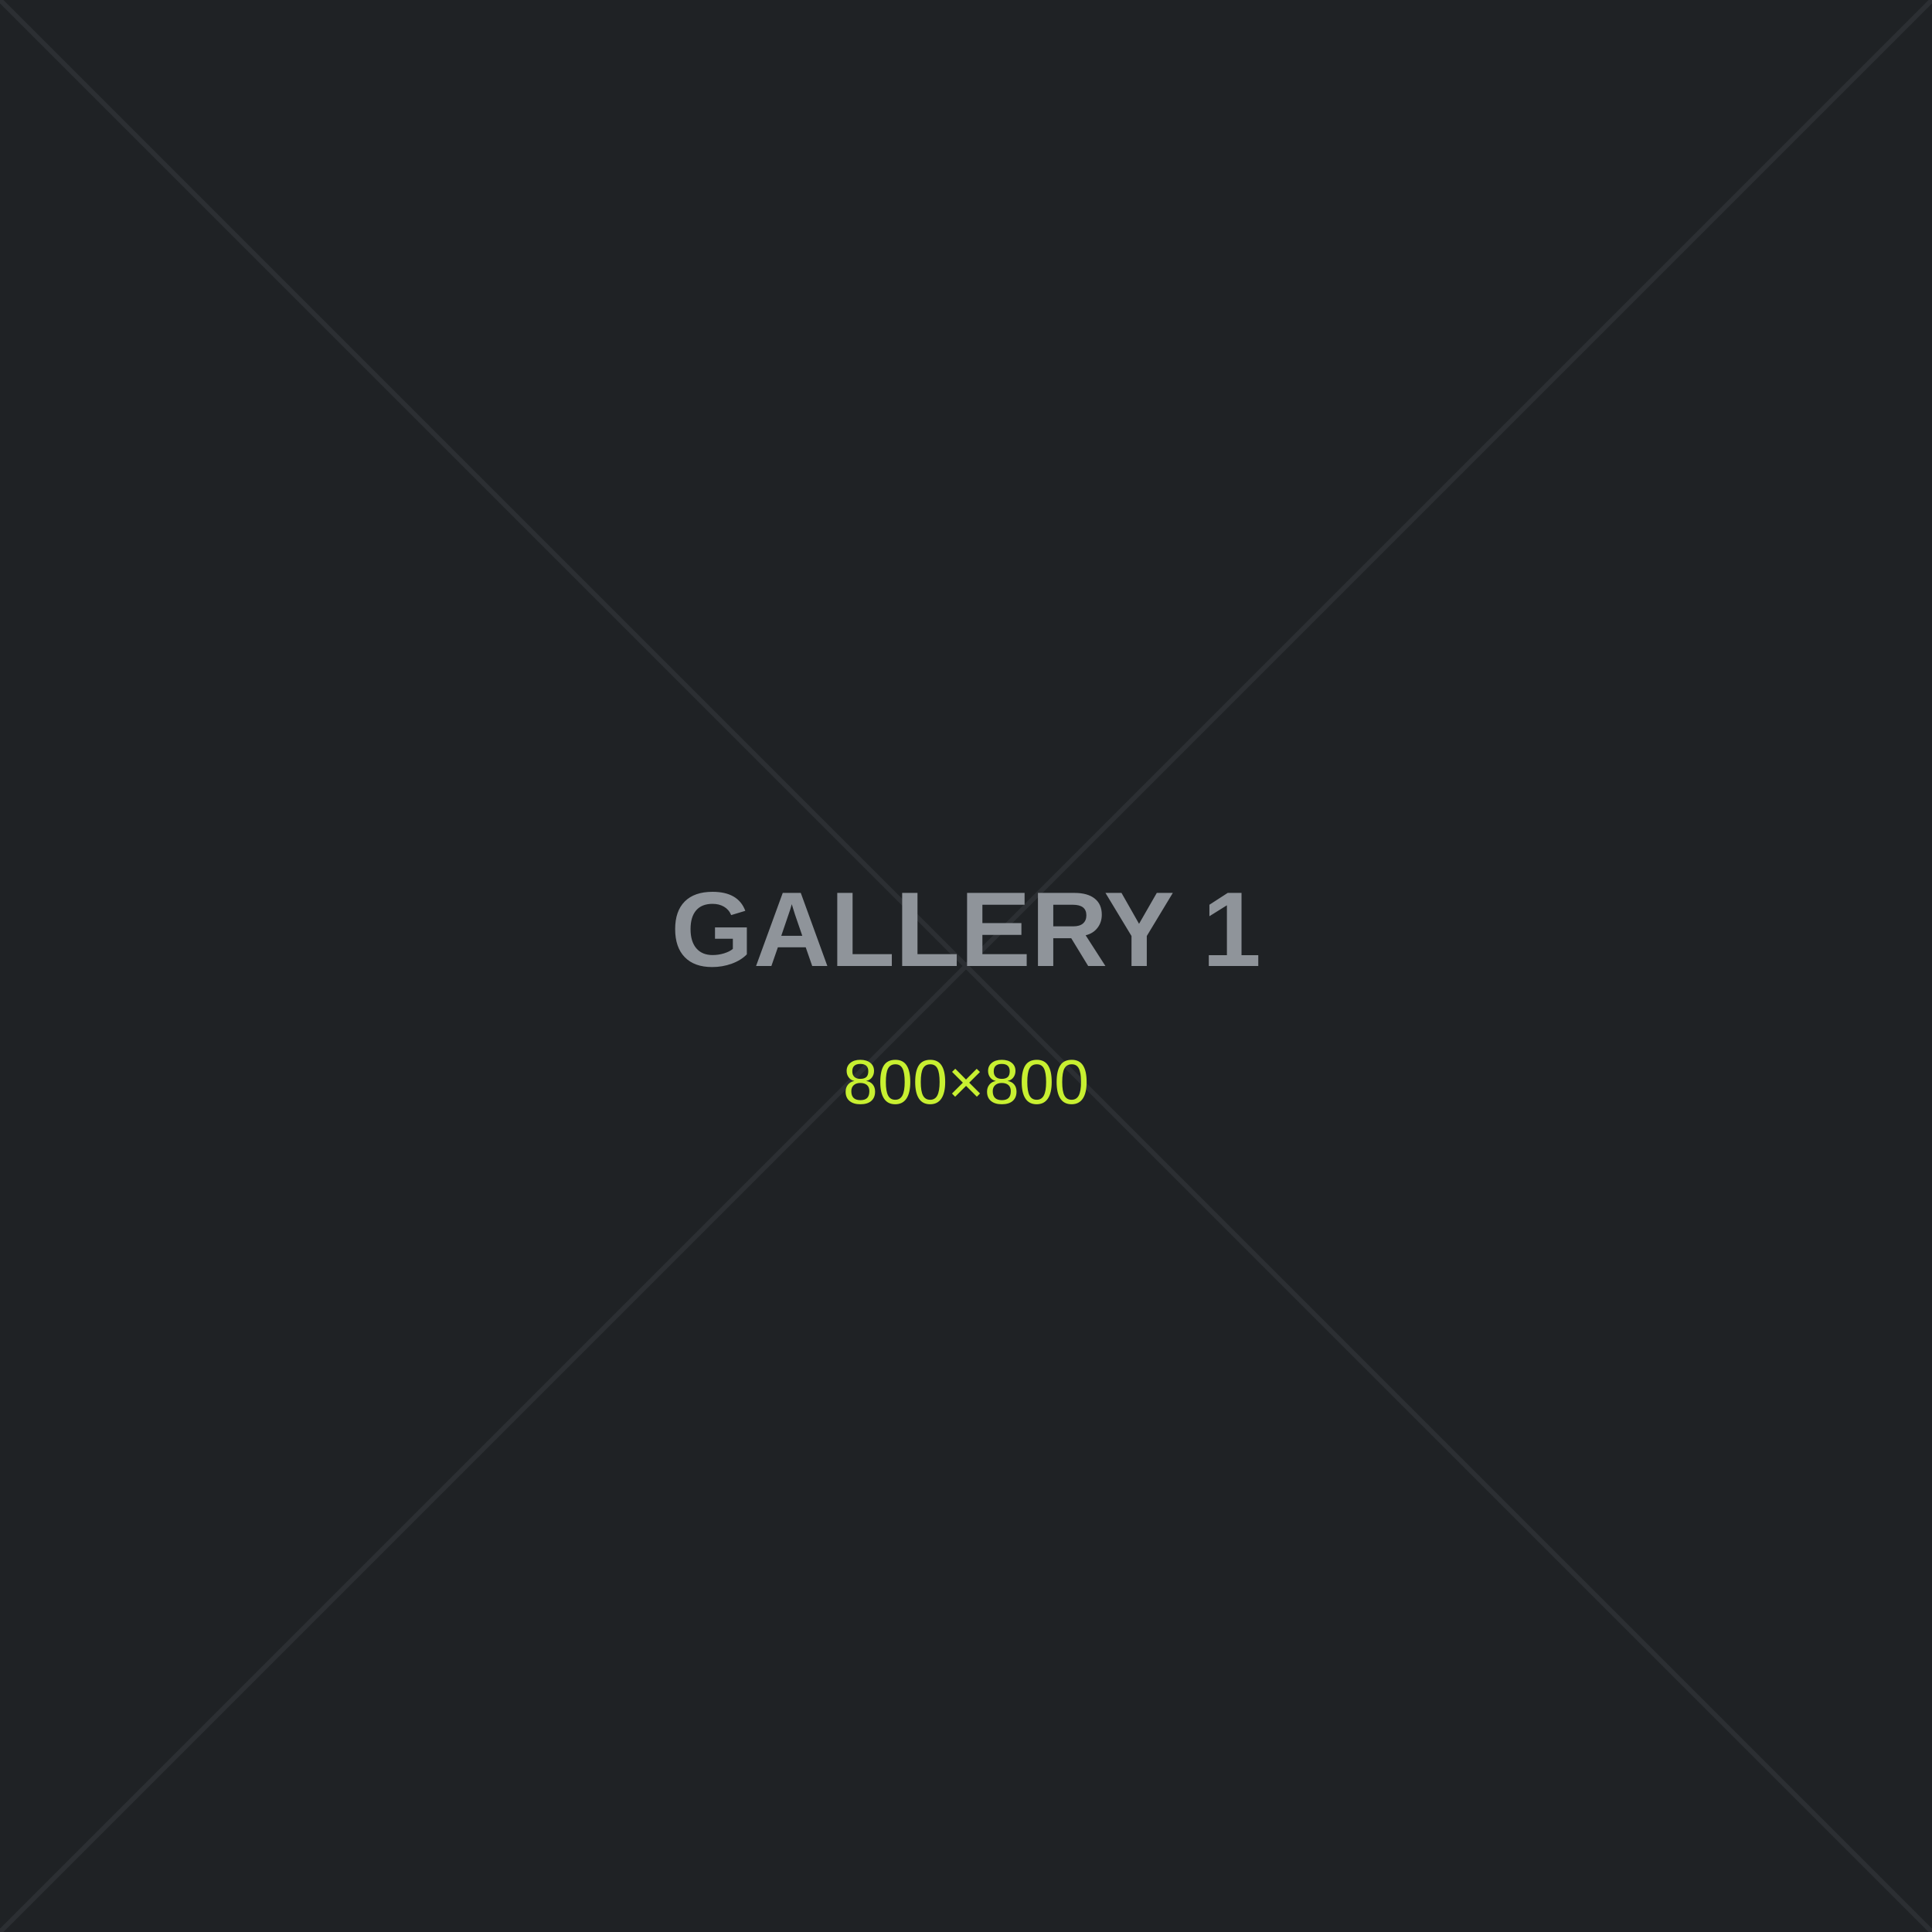
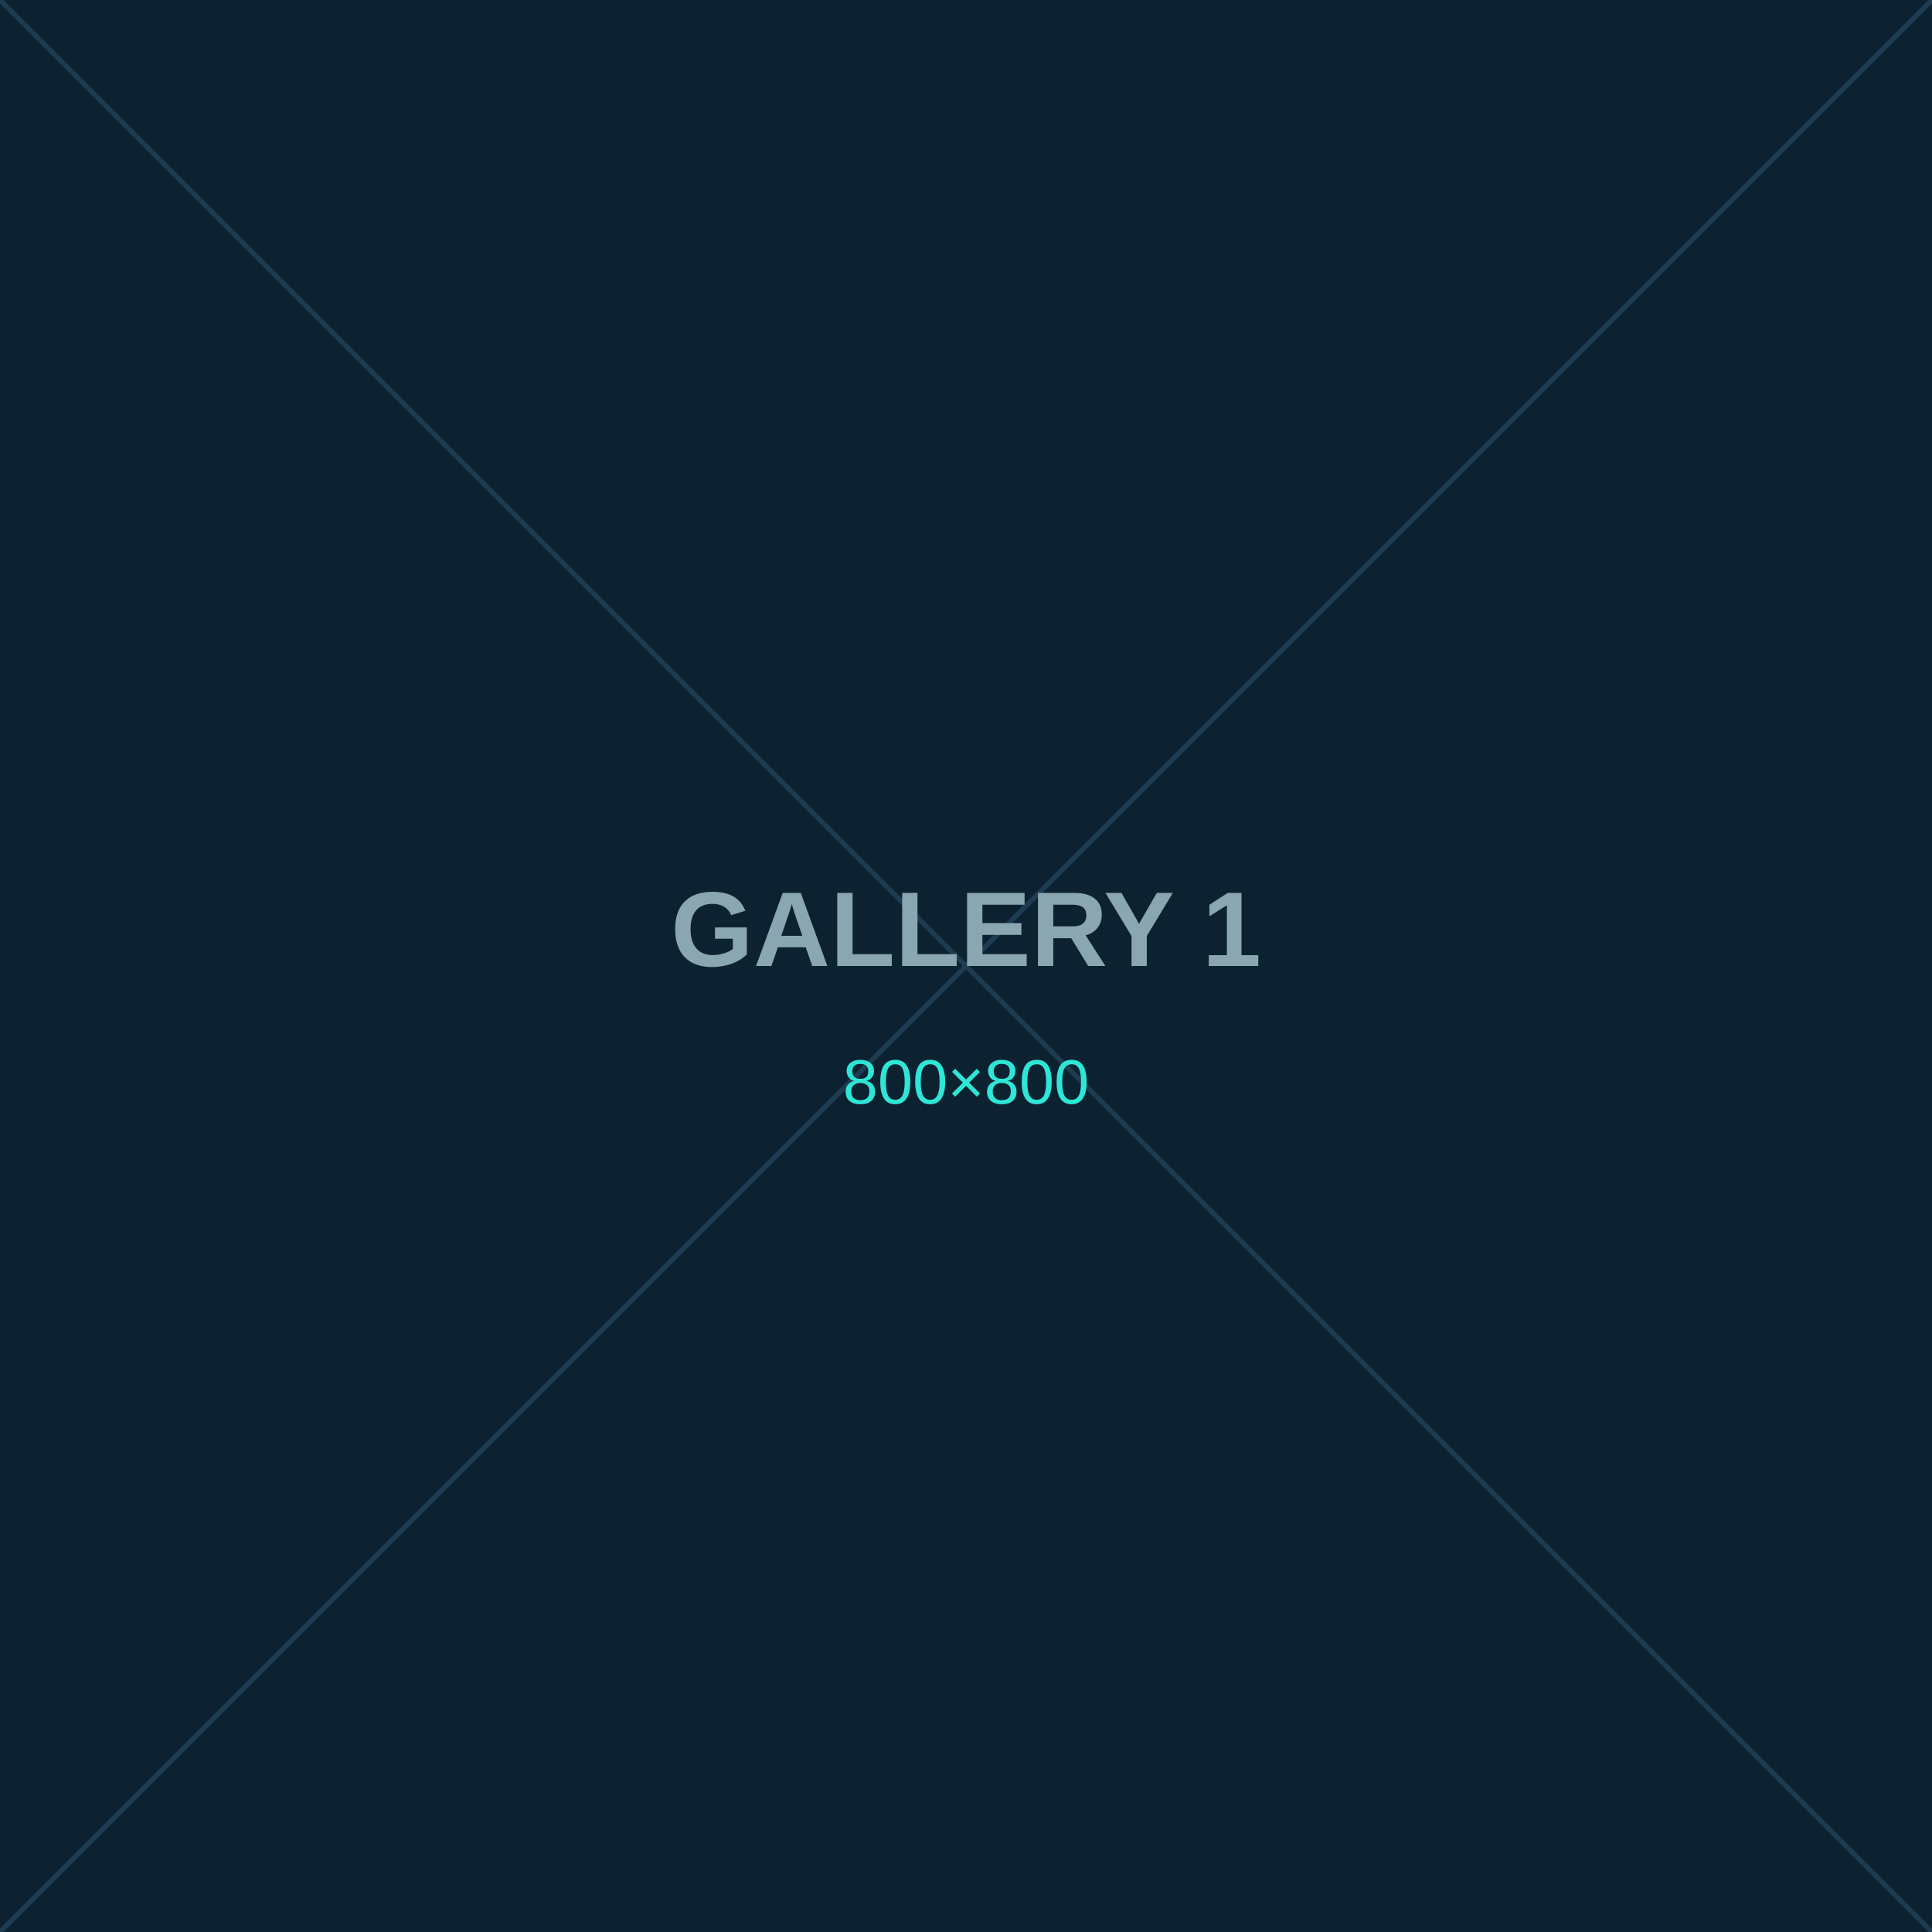
<svg xmlns="http://www.w3.org/2000/svg" viewBox="0 0 800 800" width="800" height="800" role="img" aria-label="GALLERY 1">
-   <rect width="800" height="800" fill="#1f2225" />
-   <path d="M0 0L800 800M800 0L0 800" stroke="#2c2f33" stroke-width="2" />
-   <text x="50%" y="50%" fill="#8f949a" font-family="Arial,sans-serif" font-size="44" font-weight="700" text-anchor="middle">GALLERY 1</text>
-   <text x="50%" y="50%" dy="57" fill="#C8F031" font-family="Arial,sans-serif" font-size="26" text-anchor="middle">800×800</text>
+   <rect width="800" height="800" fill="#0d2230" />
+   <path d="M0 0L800 800M800 0L0 800" stroke="#1e3d52" stroke-width="2" />
+   <text x="50%" y="50%" fill="#8aa6b0" font-family="Arial,sans-serif" font-size="44" font-weight="700" text-anchor="middle">GALLERY 1</text>
+   <text x="50%" y="50%" dy="57" fill="#2ee6d6" font-family="Arial,sans-serif" font-size="26" text-anchor="middle">800×800</text>
</svg>
